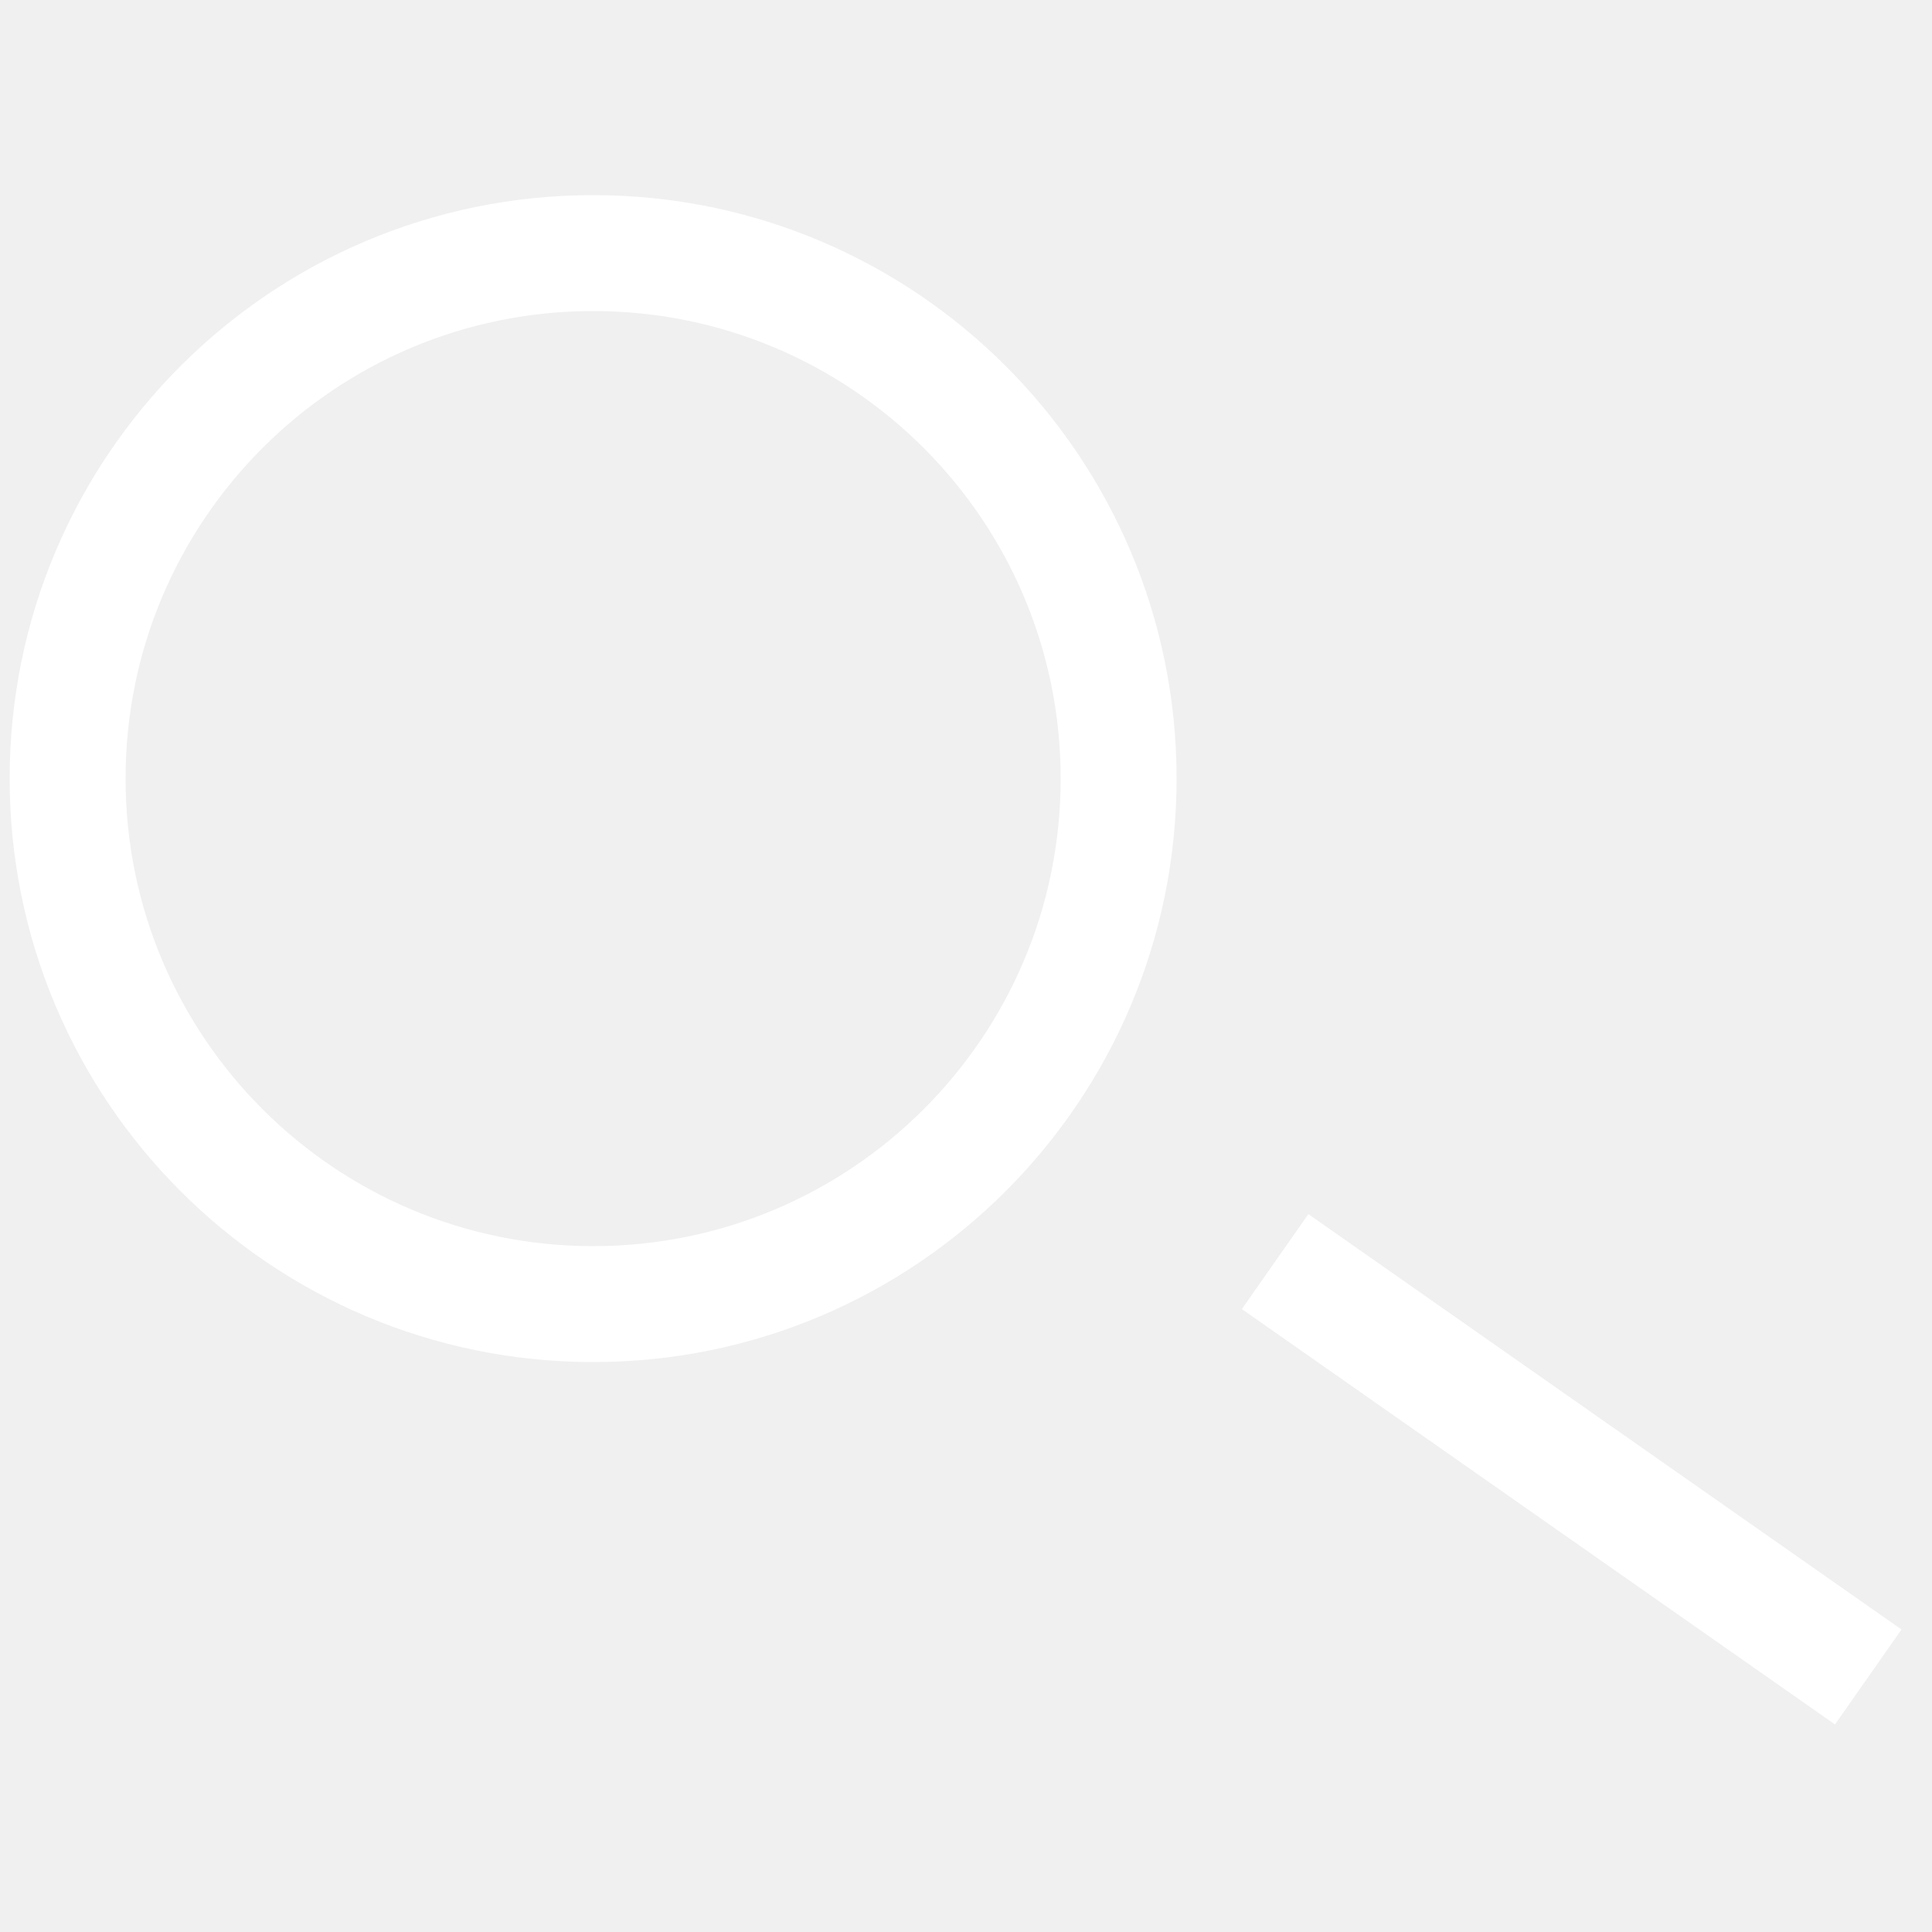
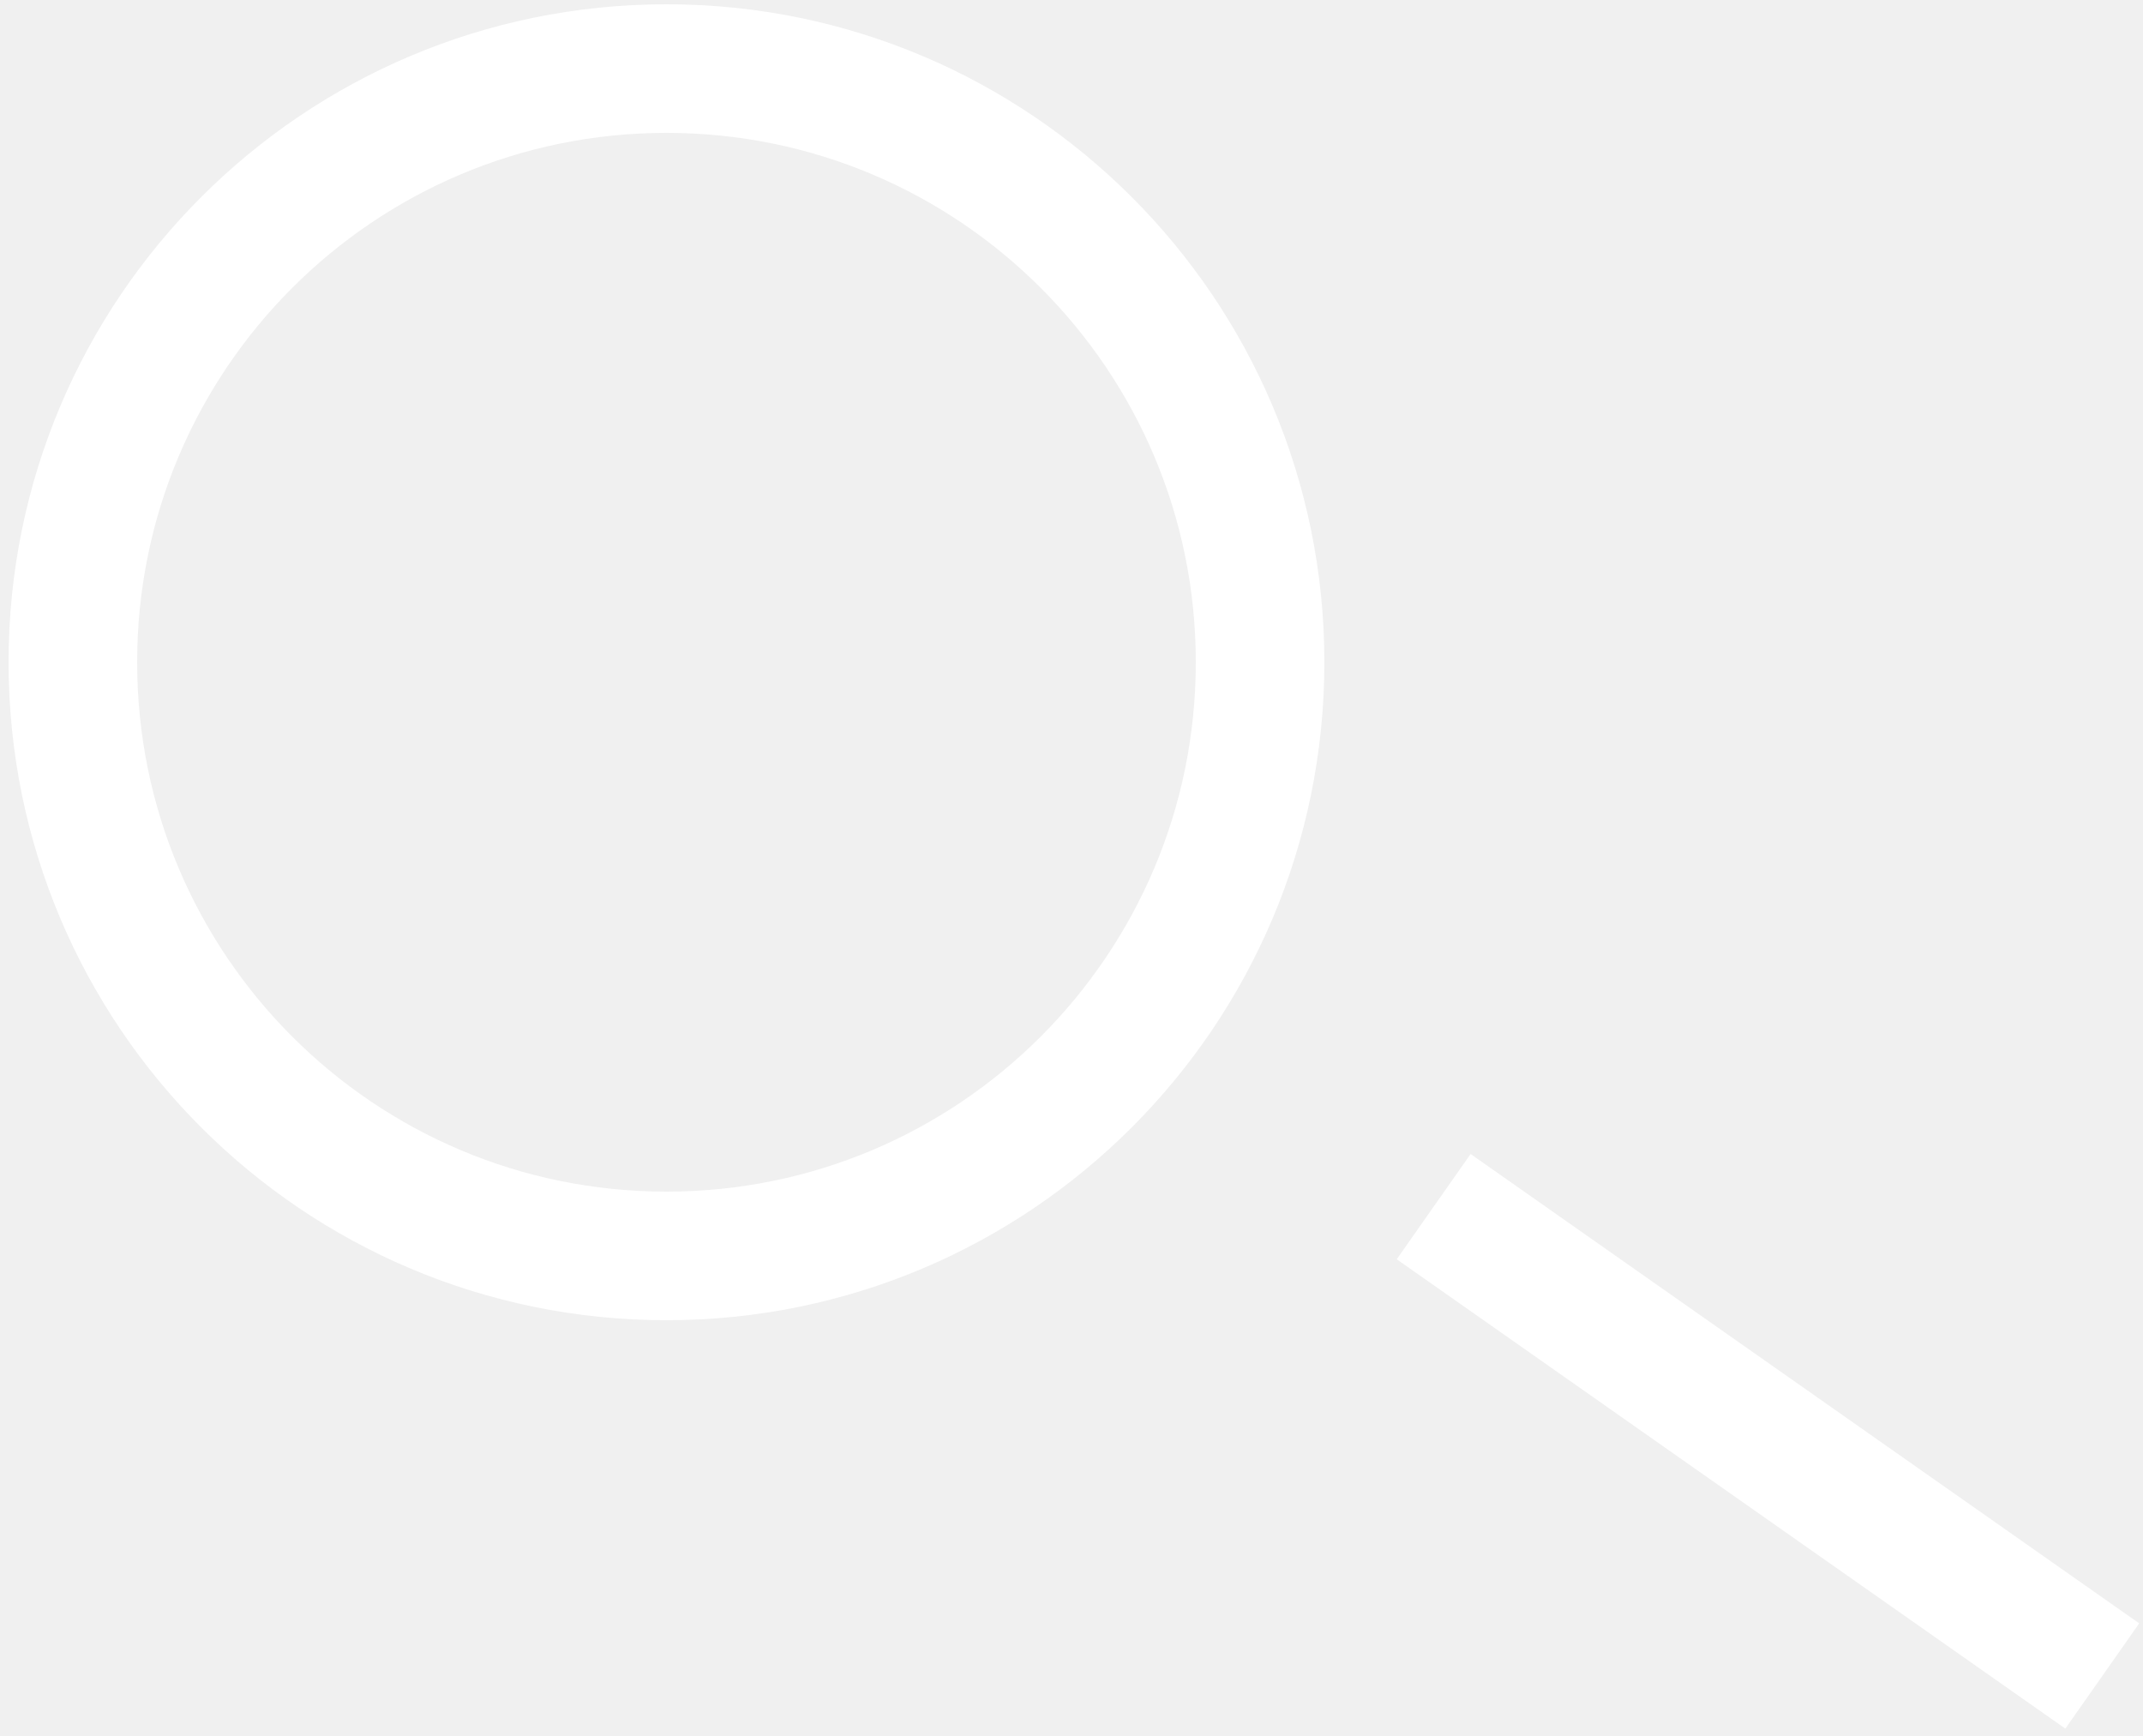
- <svg xmlns="http://www.w3.org/2000/svg" version="1.1" id="Layer_1" x="0px" y="0px" viewBox="0 0 100 100" style="enable-background:new 0 0 100 100;" xml:space="preserve">
+ <svg xmlns="http://www.w3.org/2000/svg" version="1.1" id="Layer_1" x="0px" y="0px" viewBox="0 0 100 81" style="enable-background:new 0 0 100 81;" xml:space="preserve">
  <style type="text/css">
	.st0{fill:none;stroke:#FFFFFF;stroke-width:6;stroke-miterlimit:10;}
</style>
  <g>
-     <circle class="st0" cx="30.7" cy="40.3" r="27.2" />
-     <line class="st0" x1="66" y1="65.3" x2="96.7" y2="86.8" />
+     <circle class="st0" cx="31.1" cy="30.9" r="27.7" />
+     <line class="st0" x1="66.9" y1="56.3" x2="98.1" y2="78.2" />
  </g>
</svg>
